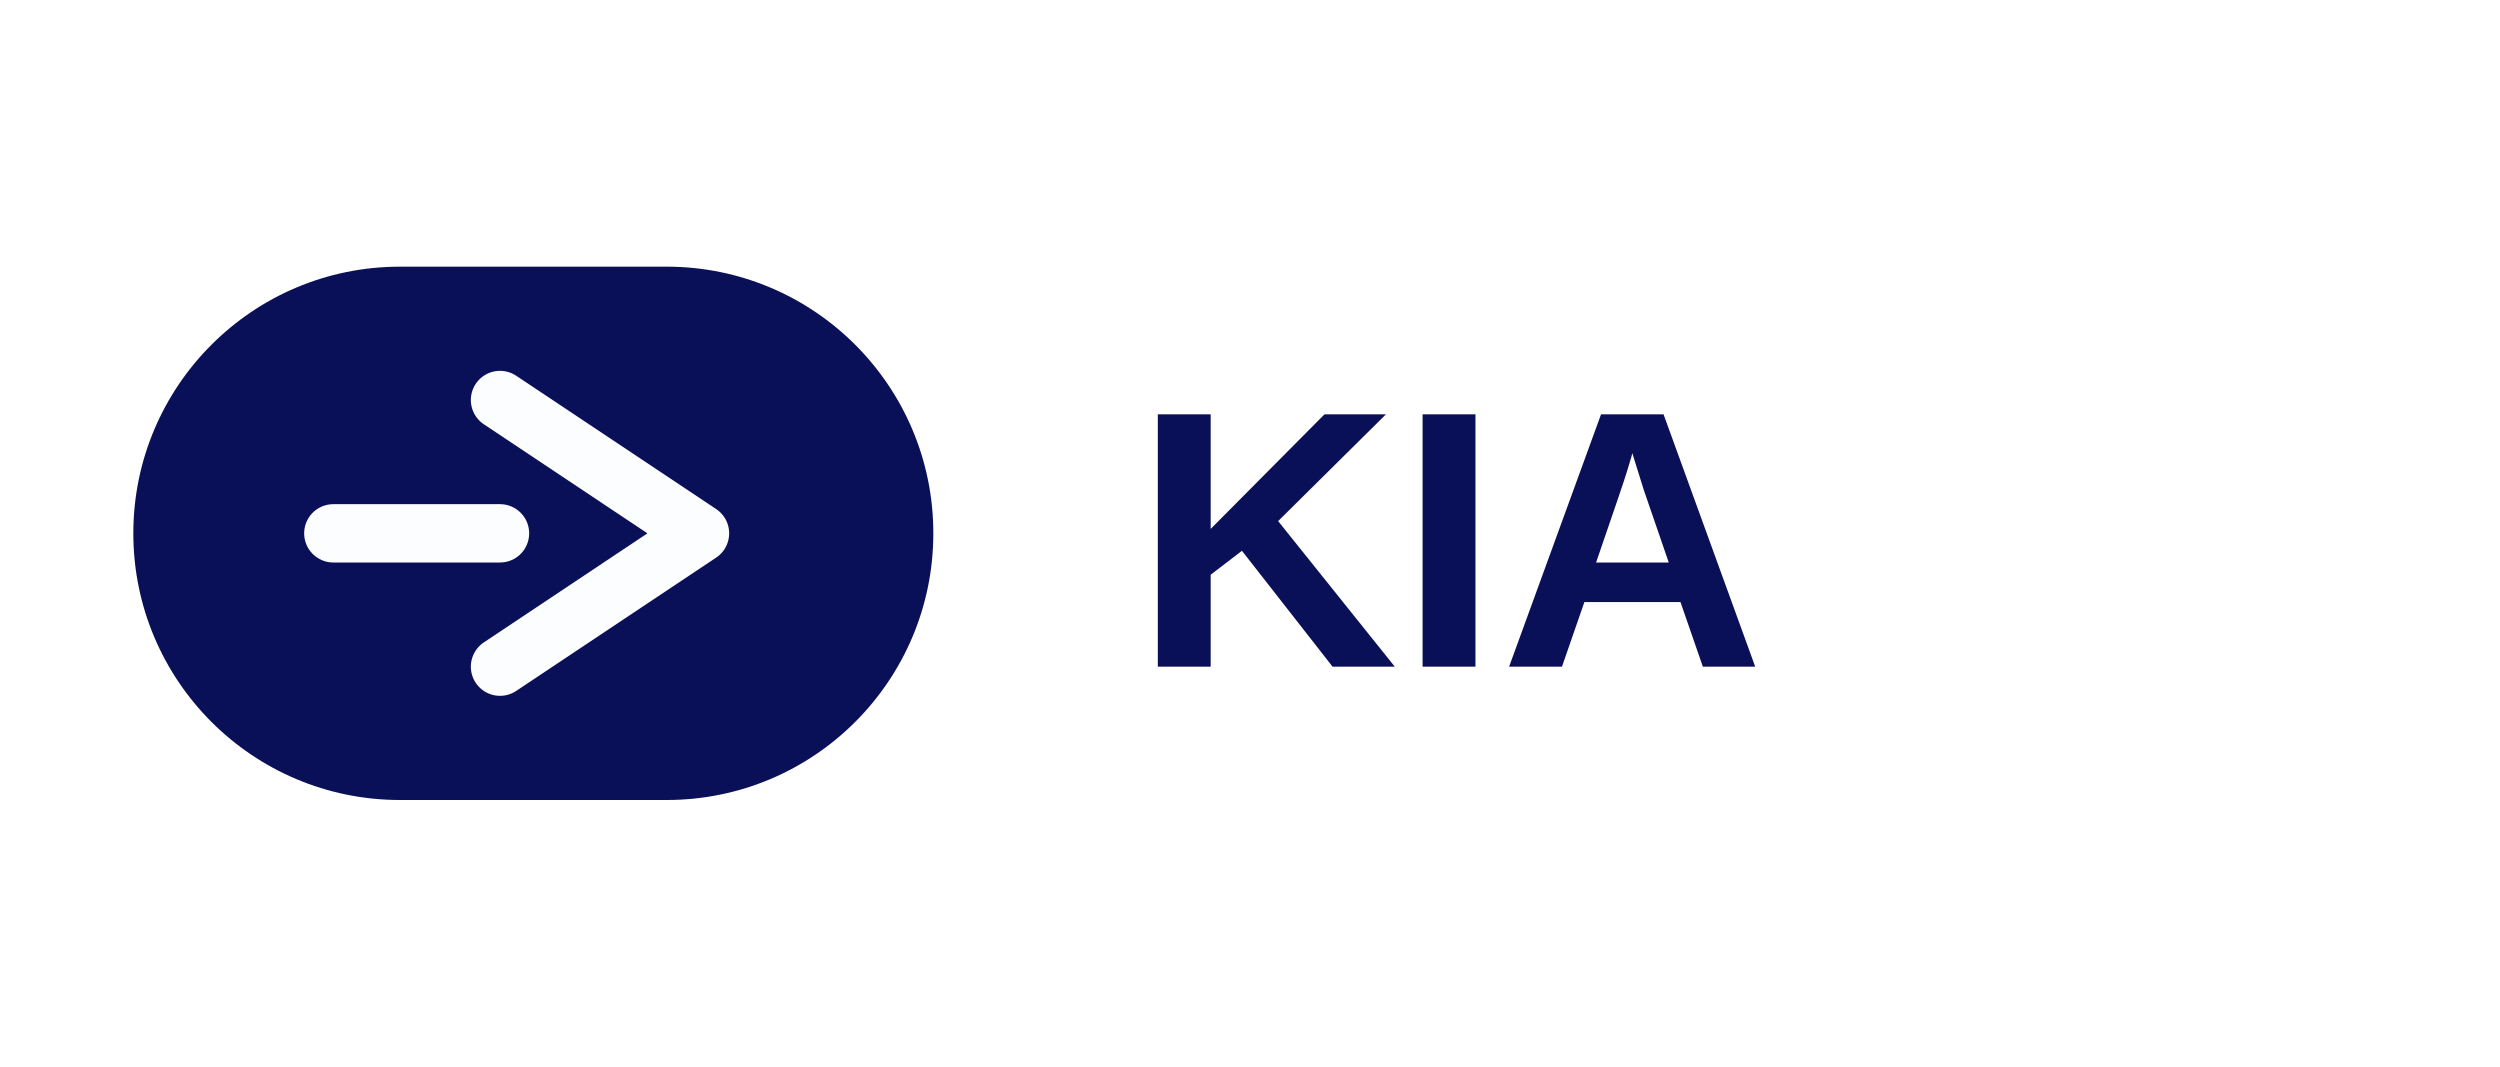
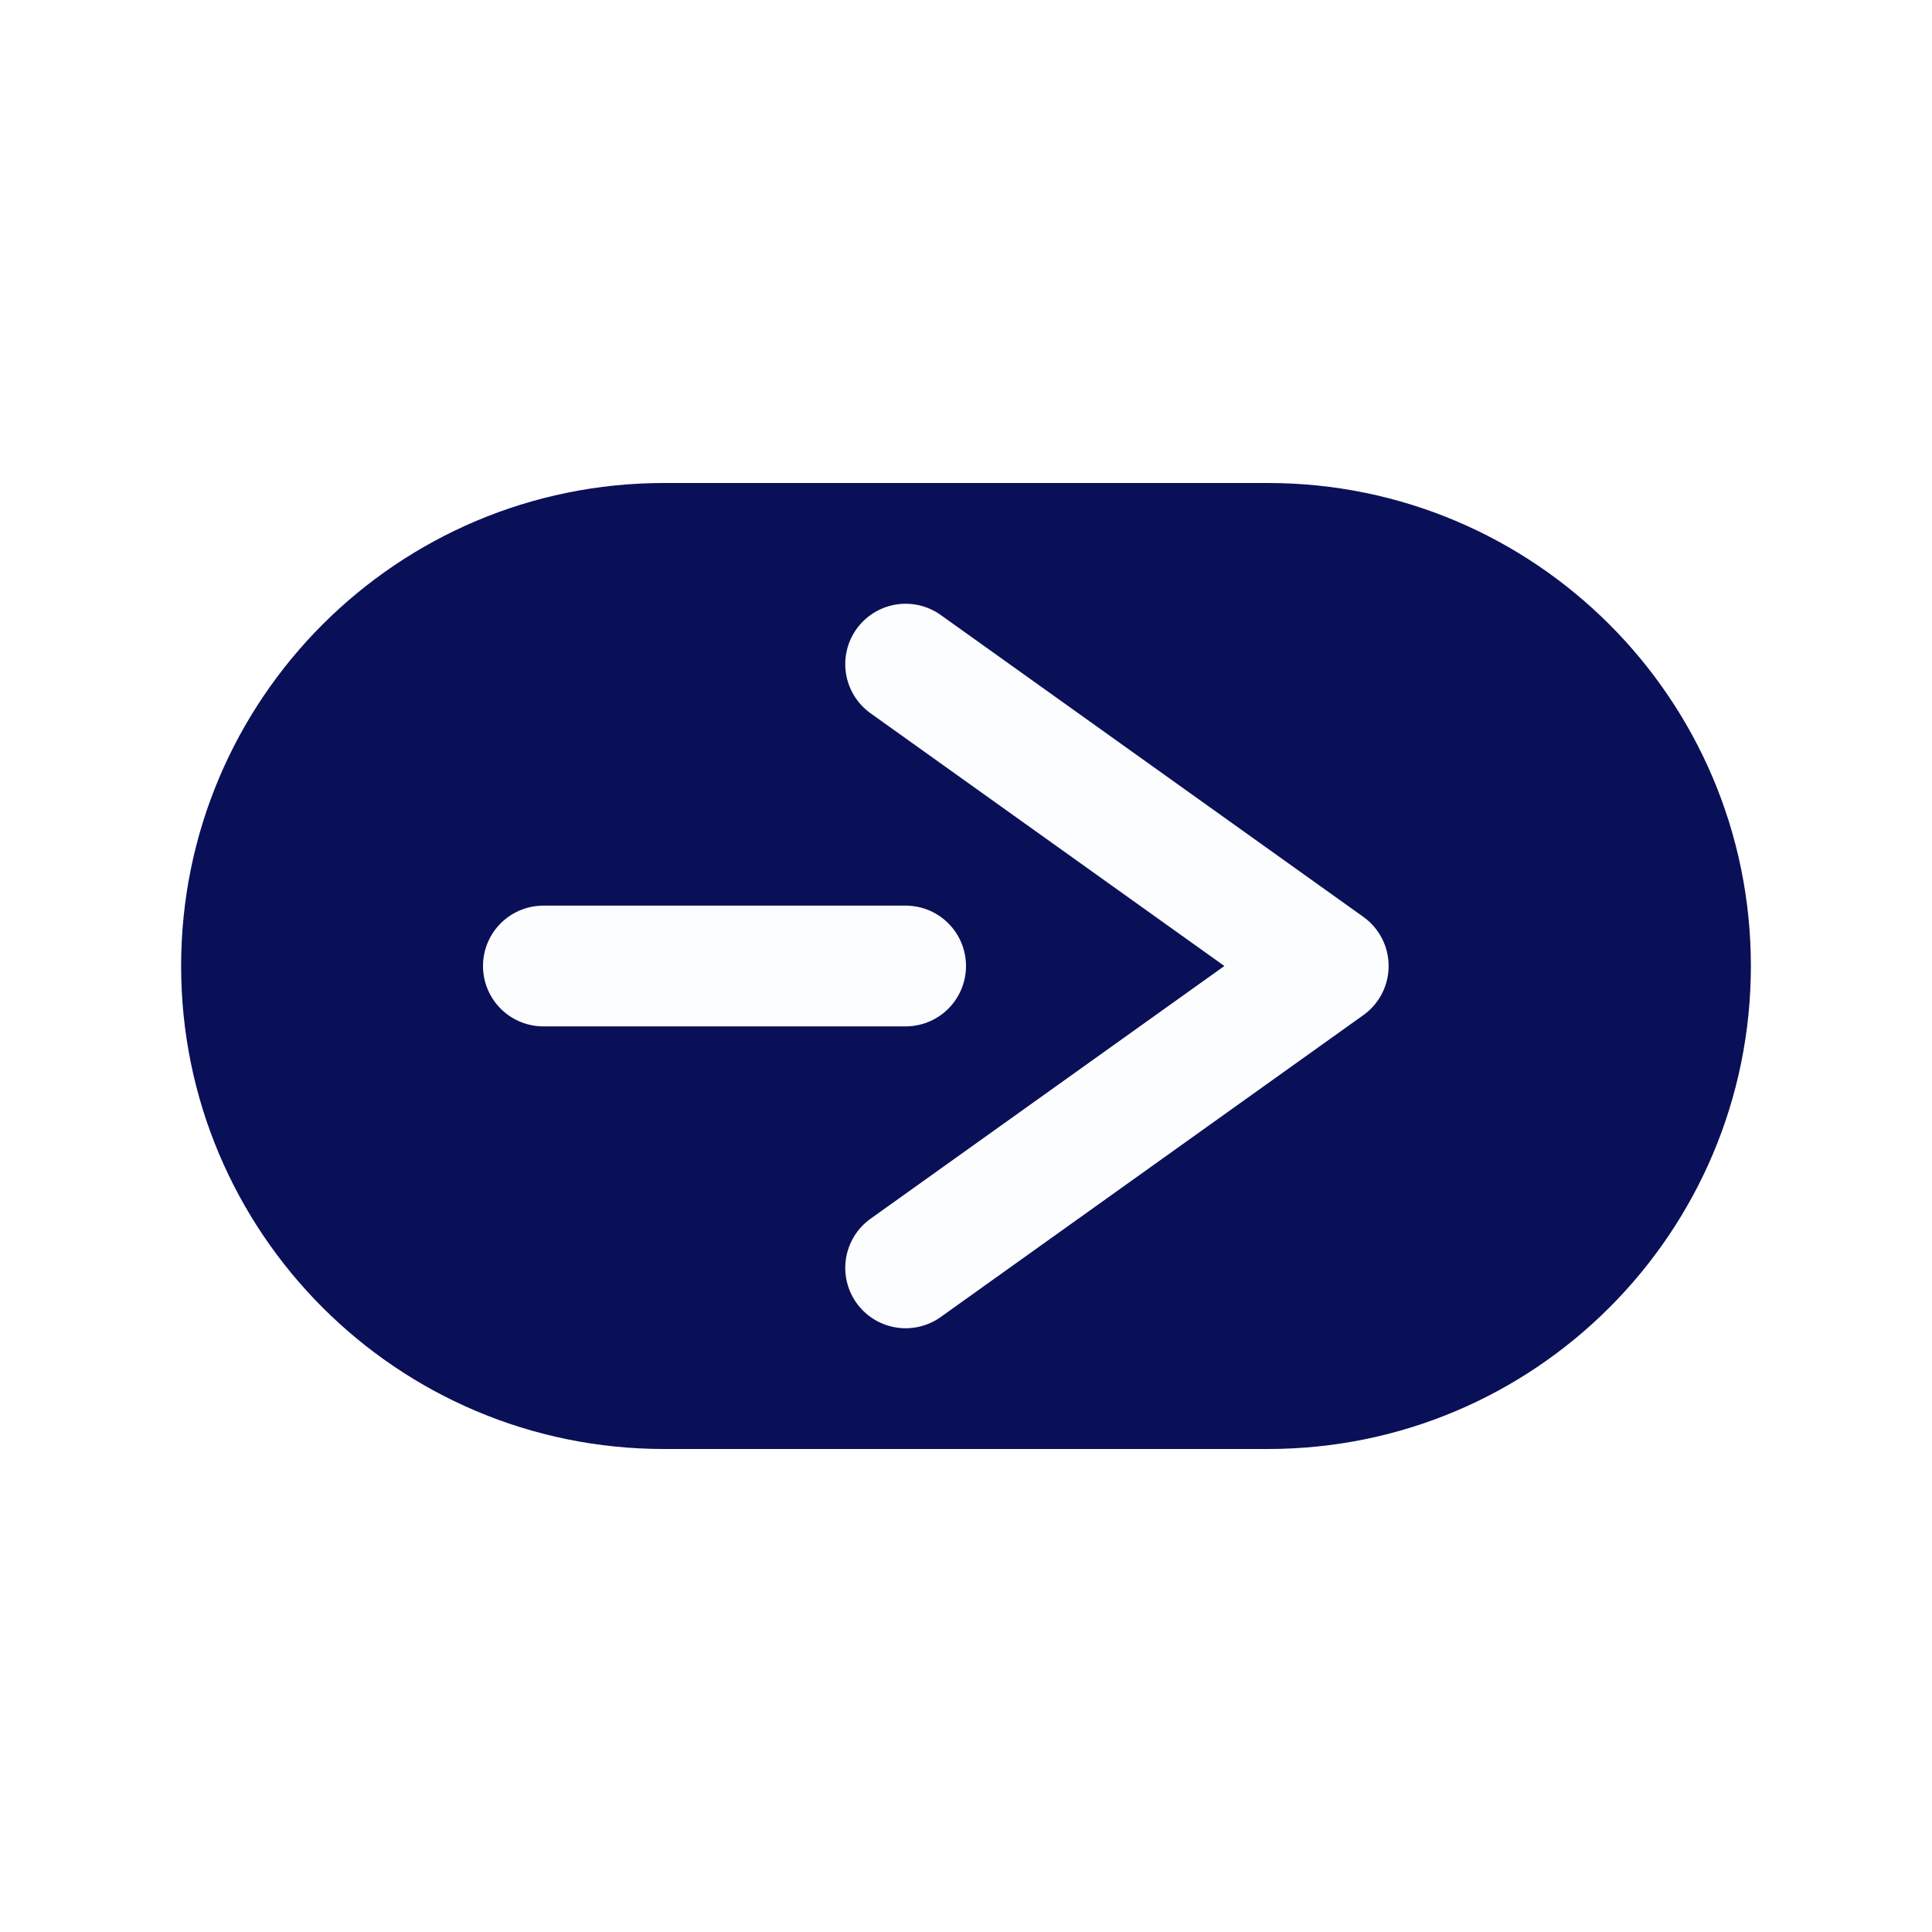
- <svg xmlns="http://www.w3.org/2000/svg" viewBox="0 0 150 64" role="img" aria-label="Kia">
-   <rect x="8" y="16" width="48" height="32" rx="16" fill="#0A1057" />
-   <path d="M20 32h10M30 24l12 8-12 8" stroke="#FCFDFF" stroke-width="3.5" stroke-linecap="round" stroke-linejoin="round" fill="none" />
-   <text x="68" y="40" font-family="Arial,sans-serif" font-size="22" font-weight="800" fill="#0A1057">KIA</text>
+ <svg xmlns="http://www.w3.org/2000/svg" viewBox="0 0 64 64" role="img" aria-label="Kia">
+   <rect x="6" y="16" width="52" height="32" rx="16" fill="#0A1057" />
+   <path d="M18 32h12M30 22l14 10-14 10" stroke="#FCFDFF" stroke-width="4" stroke-linecap="round" stroke-linejoin="round" fill="none" />
</svg>
